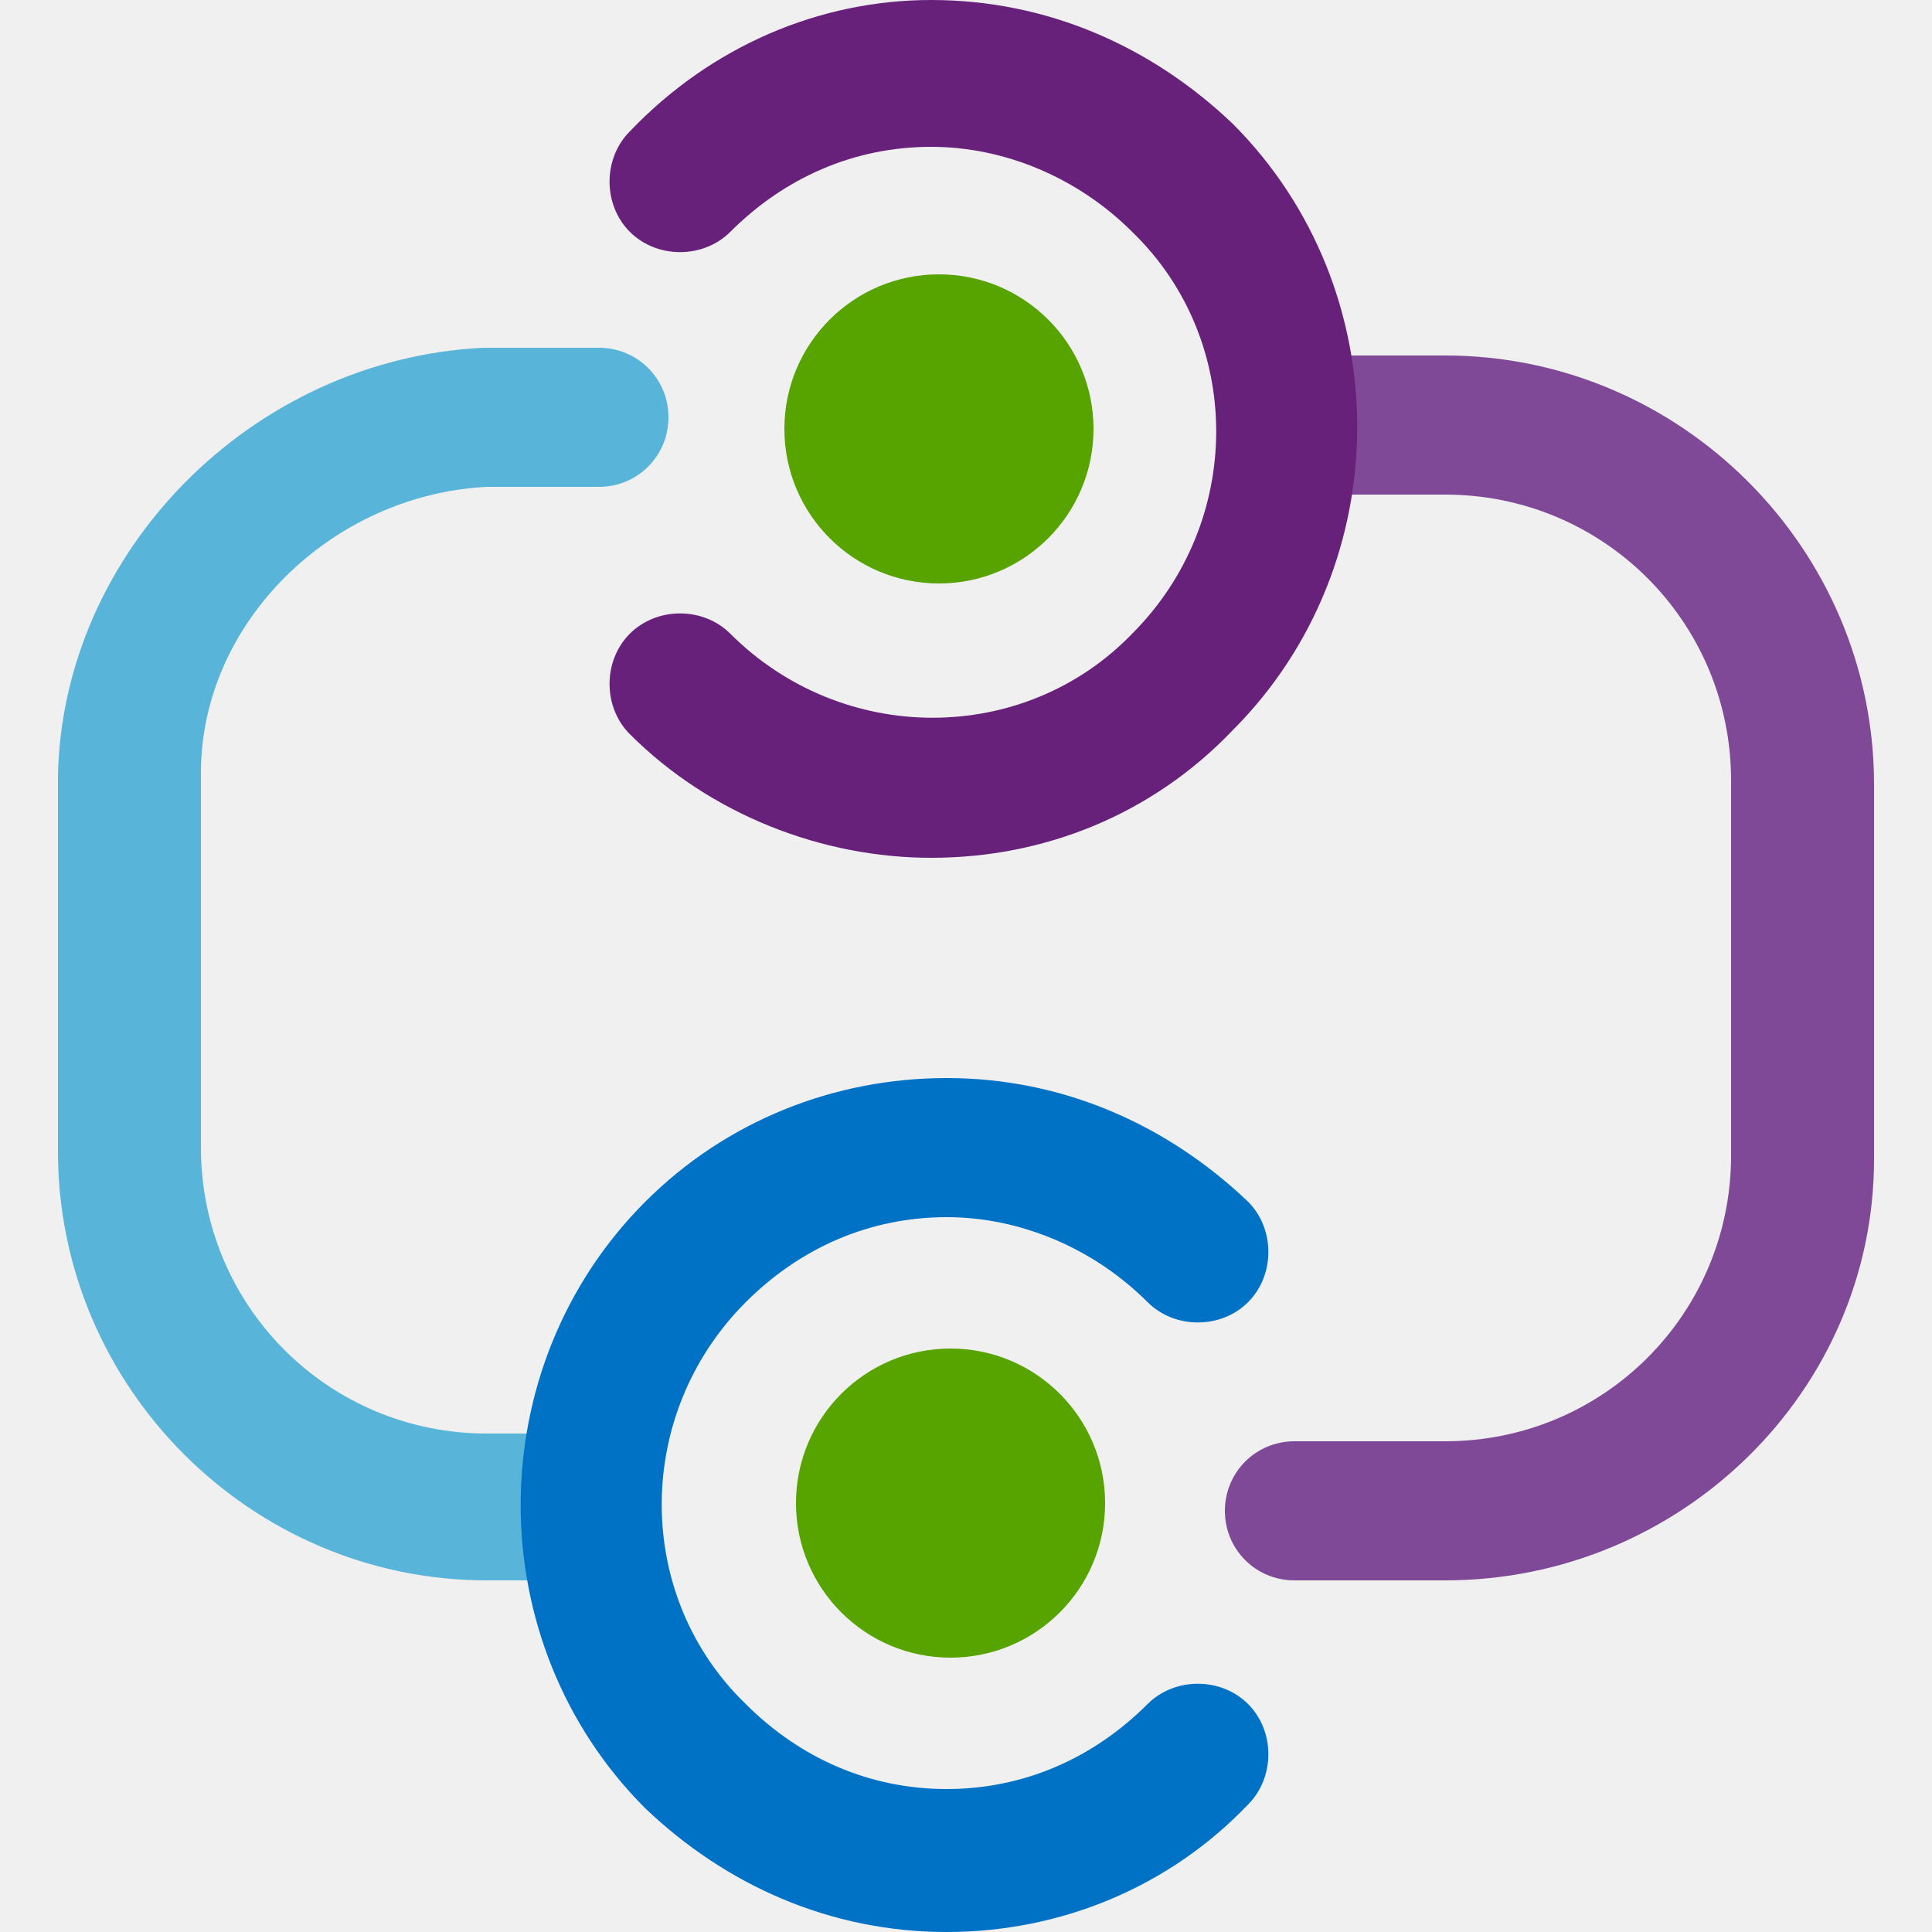
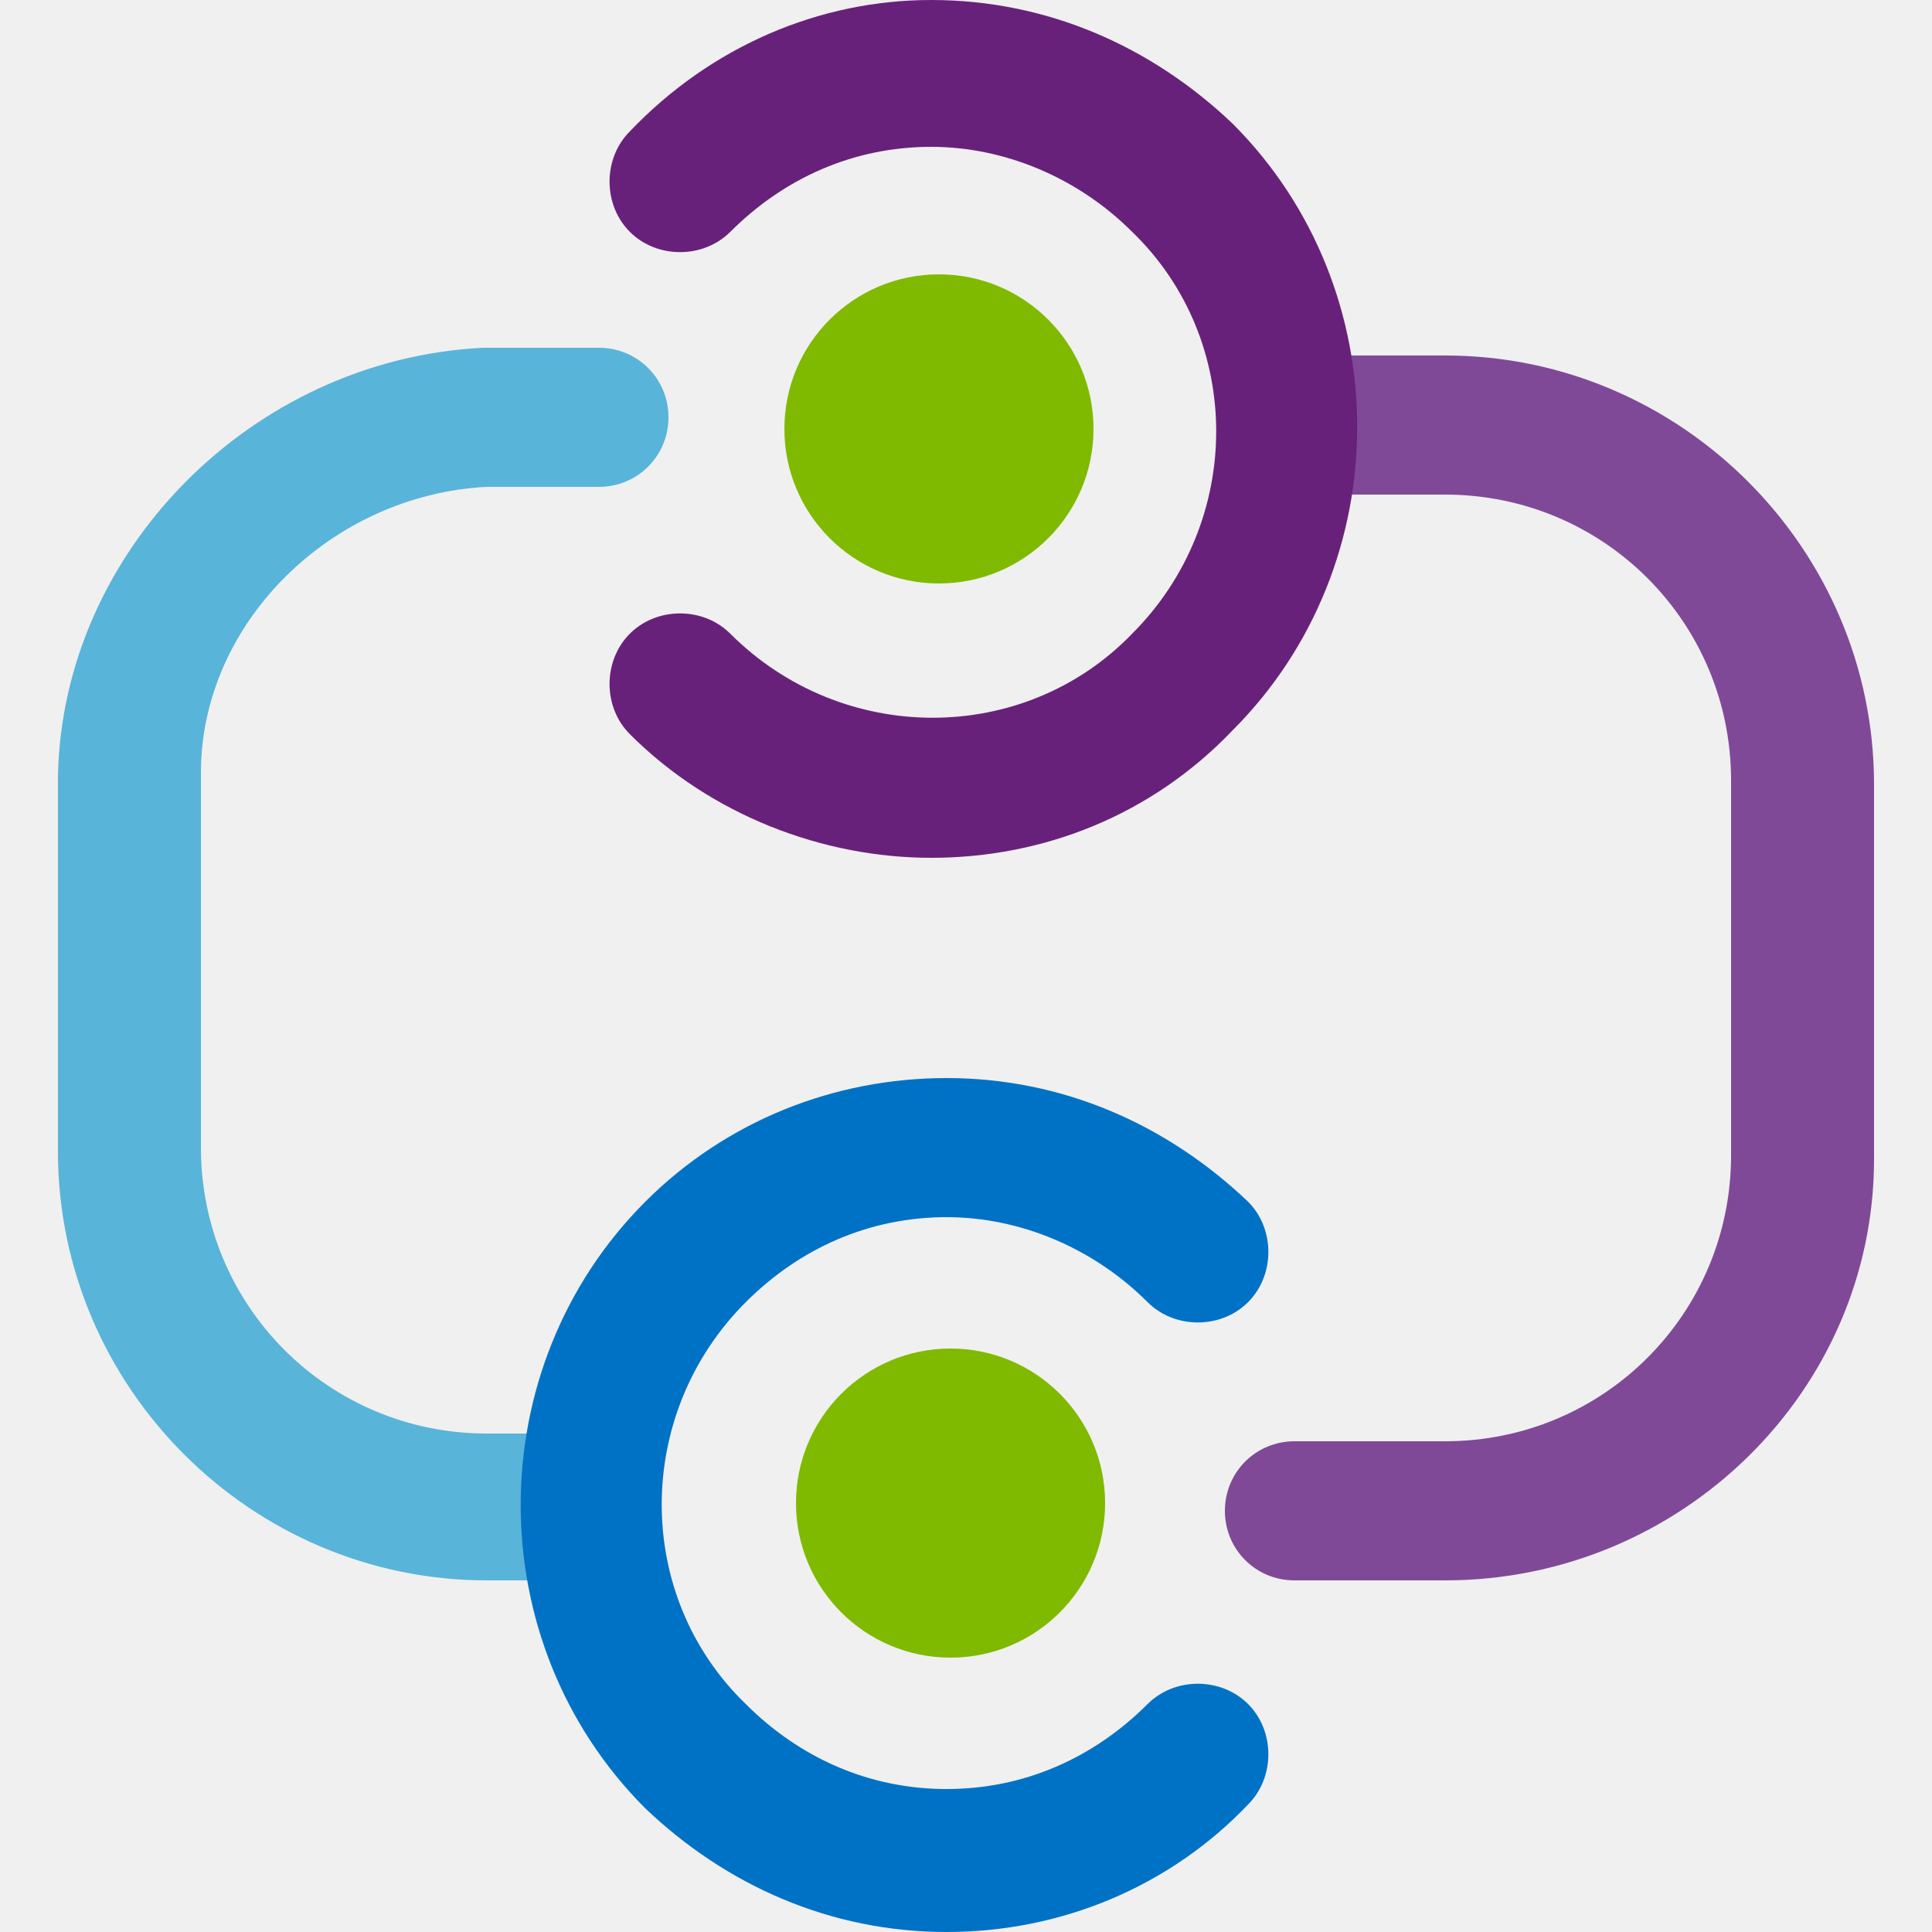
- <svg xmlns="http://www.w3.org/2000/svg" viewBox="0 0 50 50" class="msportalfx-svg-placeholder" role="presentation" focusable="false">
-   <g>
-     <circle cx="24.3" cy="11.1" r="4" class="msportalfx-svg-c14" />
-     <circle cx="24.6" cy="38.9" r="4" class="msportalfx-svg-c14" />
-     <path d="M14.5 40.9h-1.9c-6.1 0-11.1-5-11.1-11.1v-9.7c.1-5.8 5-10.8 11-11.1h3c1 0 1.8.8 1.8 1.8s-.8 1.8-1.8 1.8h-2.9c-4 .2-7.4 3.5-7.4 7.4v9.7c0 4.1 3.3 7.4 7.4 7.4h1.9c1 0 1.8.8 1.8 1.8 0 1.2-.8 2-1.8 2z" class="msportalfx-svg-c15" />
-     <path d="M37.4 40.9h-3.9c-1 0-1.8-.8-1.8-1.8s.8-1.8 1.8-1.8h3.9c4.1 0 7.4-3.3 7.4-7.4v-9.7c0-4.1-3.3-7.4-7.4-7.4h-2.9c-1 0-1.8-.8-1.8-1.8s.8-1.8 1.8-1.8h2.9c6.1 0 11.1 5 11.1 11.1V30c0 6-5 10.9-11.1 10.9z" class="msportalfx-svg-c17" />
-     <path d="M24.1 22.2c-2.8 0-5.7-1.1-7.8-3.2-.7-.7-.7-1.9 0-2.6.7-.7 1.9-.7 2.6 0 2.9 2.9 7.6 2.9 10.4 0 2.9-2.9 2.9-7.6 0-10.4-1.4-1.4-3.3-2.2-5.2-2.2-2 0-3.8.8-5.2 2.2-.7.7-1.9.7-2.6 0-.7-.7-.7-1.9 0-2.6C18.4 1.2 21.2 0 24.1 0c3 0 5.7 1.2 7.8 3.2 4.3 4.3 4.3 11.4 0 15.7-2.1 2.2-4.9 3.3-7.8 3.3z" class="msportalfx-svg-c20" />
-     <path d="M24.5 50c-3 0-5.7-1.2-7.8-3.2-4.3-4.3-4.3-11.4 0-15.7 2.1-2.1 4.9-3.2 7.8-3.2 3 0 5.7 1.2 7.8 3.2.7.7.7 1.9 0 2.6-.7.7-1.9.7-2.6 0-1.4-1.4-3.3-2.2-5.2-2.2-2 0-3.8.8-5.2 2.2-2.9 2.9-2.9 7.6 0 10.4 1.4 1.4 3.2 2.2 5.2 2.2s3.8-.8 5.2-2.2c.7-.7 1.9-.7 2.6 0 .7.7.7 1.9 0 2.6-2 2.1-4.8 3.3-7.8 3.3z" class="msportalfx-svg-c19" />
-   </g>
+ <svg xml:space="preserve" viewBox="0 0 50 50">
+   <circle cx="24.3" cy="11.1" r="4" fill="#7FBA00" />
+   <circle cx="24.6" cy="38.9" r="4" fill="#7FBA00" />
+   <path fill="#59B4D9" d="M14.5 40.9h-1.9c-6.1 0-11.1-5-11.1-11.1v-9.7c.1-5.8 5-10.8 11-11.1h3c1 0 1.8.8 1.8 1.8s-.8 1.8-1.8 1.8h-2.9c-4 .2-7.4 3.5-7.4 7.4v9.7c0 4.1 3.3 7.4 7.4 7.4h1.9c1 0 1.8.8 1.8 1.8 0 1.2-.8 2-1.8 2" />
+   <path fill="#804998" d="M37.4 40.9h-3.9c-1 0-1.8-.8-1.8-1.8s.8-1.8 1.8-1.8h3.9c4.1 0 7.4-3.3 7.4-7.4v-9.7c0-4.1-3.3-7.4-7.4-7.4h-2.9c-1 0-1.8-.8-1.8-1.8s.8-1.8 1.8-1.8h2.9c6.1 0 11.1 5 11.1 11.1V30c0 6-5 10.9-11.1 10.9" />
+   <path fill="#68217A" d="M24.1 22.2c-2.8 0-5.7-1.1-7.8-3.2-.7-.7-.7-1.9 0-2.6s1.9-.7 2.6 0c2.9 2.9 7.6 2.9 10.4 0 2.9-2.9 2.9-7.6 0-10.4-1.4-1.4-3.3-2.2-5.2-2.2-2 0-3.8.8-5.2 2.2-.7.7-1.9.7-2.6 0s-.7-1.9 0-2.6C18.4 1.2 21.2 0 24.1 0c3 0 5.7 1.2 7.8 3.2 4.3 4.3 4.3 11.4 0 15.7-2.1 2.2-4.9 3.3-7.8 3.3" />
+   <path fill="#0072C6" d="M24.5 50c-3 0-5.7-1.2-7.8-3.2-4.3-4.3-4.3-11.4 0-15.7 2.1-2.1 4.9-3.2 7.8-3.2 3 0 5.7 1.2 7.8 3.2.7.7.7 1.9 0 2.6s-1.9.7-2.6 0c-1.4-1.4-3.3-2.2-5.2-2.2-2 0-3.8.8-5.2 2.2-2.9 2.9-2.9 7.6 0 10.4 1.4 1.4 3.2 2.2 5.2 2.2s3.8-.8 5.2-2.2c.7-.7 1.9-.7 2.6 0s.7 1.9 0 2.6c-2 2.1-4.8 3.3-7.8 3.3" />
  <style>.msportalfx-svg-c01{fill:#fff}.msportalfx-svg-c02{fill:#e5e5e5}.msportalfx-svg-c03{fill:#a0a1a2}.msportalfx-svg-c04{fill:#7a7a7a}.msportalfx-svg-c05{fill:#3e3e3e}.msportalfx-svg-c06{fill:#1e1e1e}.msportalfx-svg-c07{fill:#0f0f0f}.msportalfx-svg-c08{fill:#ba141a}.msportalfx-svg-c09{fill:#dd5900}.msportalfx-svg-c10{fill:#ff8c00}.msportalfx-svg-c11{fill:#fcd116}.msportalfx-svg-c12{fill:#fee087}.msportalfx-svg-c13{fill:#b8d432}.msportalfx-svg-c14,.msportalfx-svg-c32{fill:#57a300}.msportalfx-svg-c15{fill:#59b4d9}.msportalfx-svg-c16{fill:#3999c6}.msportalfx-svg-c17{fill:#804998}.msportalfx-svg-c18{fill:#ec008c}.msportalfx-svg-c19{fill:#0072c6}.msportalfx-svg-c20{fill:#68217a}.msportalfx-svg-c21{fill:#00188f}.msportalfx-svg-c22{fill:#e81123}.fxs-mode-light .msportalfx-svg-c22{fill:#a4262c}.msportalfx-svg-c23{fill:#cae3f3}.msportalfx-svg-c24{fill:#59aed3}.msportalfx-svg-c25{fill:#4c3b12}.msportalfx-svg-c26{fill:#be9555}.msportalfx-svg-c27{fill:#4f4d52}.msportalfx-svg-c28{fill:#ef6f59}.msportalfx-svg-c29{fill:#f7cb64}.msportalfx-svg-c30{fill:#fdd8db}.msportalfx-svg-c31{fill:#f6ffec}.msportalfx-svg-c33{fill:#8a2da5}.msportalfx-svg-c34{fill:#e00b1c}.msportalfx-svg-c35{fill:#015cda}.msportalfx-svg-c36{fill:#5db300}.msportalfx-svg-c97{fill:#ffb900}.msportalfx-svg-c98{fill:#00a4ef}.msportalfx-svg-c99{fill:#f25022}.msportalfx-inverted-theme .msportalfx-svg-c05,.fxs-theme-dark .msportalfx-svg-c05{fill:#777}.msportalfx-inverted-theme .msportalfx-svg-c07,.fxs-theme-dark .msportalfx-svg-c07{fill:#f2f2f2}.msportalfx-svg-palette-white{fill:#fff}.msportalfx-svg-palette-blue{fill:#015cda}.msportalfx-svg-palette-black{fill:#1e1e1e}.msportalfx-svg-palette-green{fill:#57a300}.msportalfx-svg-palette-gray{fill:#a0a1a2}.msportalfx-svg-palette-inherit{fill:inherit}.msportalfx-svg-badge{position:absolute;left:0;bottom:0;min-height:10px;min-width:10px}.fxc-menu-icon&gt;.msportalfx-svg-badge{left:-2px;bottom:-2px;min-height:8px;min-width:8px}.msportalfx-svg-disabled{filter:grayscale(100%)}@-moz-document url-prefix(){.msportalfx-svg-disabled{filter:none;}}.msportalfx-svg-disabled .msportalfx-svg-c01{fill:grayscale(#fff)}.msportalfx-svg-disabled .msportalfx-svg-c02{fill:grayscale(#e5e5e5)}.msportalfx-svg-disabled .msportalfx-svg-c03{fill:grayscale(#a0a1a2)}.msportalfx-svg-disabled .msportalfx-svg-c04{fill:grayscale(#7a7a7a)}.msportalfx-svg-disabled .msportalfx-svg-c05{fill:grayscale(#3e3e3e)}.msportalfx-svg-disabled .msportalfx-svg-c06{fill:grayscale(#1e1e1e)}.msportalfx-svg-disabled .msportalfx-svg-c07{fill:grayscale(#0f0f0f)}.msportalfx-svg-disabled .msportalfx-svg-c08{fill:grayscale(#ba141a)}.msportalfx-svg-disabled .msportalfx-svg-c09{fill:grayscale(#dd5900)}.msportalfx-svg-disabled .msportalfx-svg-c10{fill:grayscale(#ff8c00)}.msportalfx-svg-disabled .msportalfx-svg-c11{fill:grayscale(#fcd116)}.msportalfx-svg-disabled .msportalfx-svg-c12{fill:grayscale(#fee087)}.msportalfx-svg-disabled .msportalfx-svg-c13{fill:grayscale(#b8d432)}.msportalfx-svg-disabled .msportalfx-svg-c14{fill:grayscale(#7fba00)}.msportalfx-svg-disabled .msportalfx-svg-c15{fill:grayscale(#59b4d9)}.msportalfx-svg-disabled .msportalfx-svg-c16{fill:grayscale(#3999c6)}.msportalfx-svg-disabled .msportalfx-svg-c17{fill:grayscale(#804998)}.msportalfx-svg-disabled .msportalfx-svg-c18{fill:grayscale(#ec008c)}.msportalfx-svg-disabled .msportalfx-svg-c19{fill:grayscale(#0072c6)}.msportalfx-svg-disabled .msportalfx-svg-c20{fill:grayscale(#68217a)}.msportalfx-svg-disabled .msportalfx-svg-c21{fill:grayscale(#00188f)}.msportalfx-svg-disabled .msportalfx-svg-c22{fill:grayscale(#e81123)}.msportalfx-svg-disabled .msportalfx-svg-c23{fill:grayscale(#cae3f3)}.msportalfx-svg-disabled .msportalfx-svg-c24{fill:grayscale(#59aed3)}.msportalfx-svg-disabled .msportalfx-svg-c25{fill:grayscale(#4c3b12)}.msportalfx-svg-disabled .msportalfx-svg-c26{fill:grayscale(#be9555)}.msportalfx-svg-disabled .msportalfx-svg-c27{fill:grayscale(#4f4d52)}.msportalfx-svg-disabled .msportalfx-svg-c28{fill:grayscale(#ef6f59)}.msportalfx-svg-disabled .msportalfx-svg-c29{fill:grayscale(#f7cb64)}.msportalfx-svg-disabled .msportalfx-svg-c30{fill:grayscale(#fdd8db)}.msportalfx-svg-disabled .msportalfx-svg-c31{fill:grayscale(#f6ffec)}.msportalfx-svg-disabled .msportalfx-svg-c97{fill:grayscale(#ffb900)}.msportalfx-svg-disabled .msportalfx-svg-c98{fill:grayscale(#00a4ef)}.msportalfx-svg-disabled .msportalfx-svg-c99{fill:grayscale(#f25022)}.msportalfx-svg-loading-square{animation:ProgressFlagAnimation 1.45s infinite ease-in-out;transform-origin:50%}.msportalfx-svg-loading-square:nth-child(1){animation-delay:0s}.msportalfx-svg-loading-square:nth-child(2){animation-delay:.2s}.msportalfx-svg-loading-square:nth-child(3){animation-delay:.4s}@keyframes ProgressFlagAnimation{0%{transform:scale(1);opacity:.3}36.1%{transform:scale(1.06);opacity:1}50%{transform:scale(1.06);opacity:1}86.1%{transform:scale(1);opacity:.3}}.msportalfx-svg-flip-horizontal&gt;svg,svg.msportalfx-svg-flip-horizontal{transform:scaleX(-1)}.msportalfx-svg-fabric-rotate360{animation:ImageRotation 1.3s cubic-bezier(.53,.21,.29,.67) infinite}@keyframes ImageRotation{0%{transform:rotate(-45deg)}100%{transform:rotate(315deg)}}.fxs-svg-number .msportalfx-font-bold{font-size:10px;fill:#0065ad}.fxs-svg-number .fxs-svg-circle{stroke-width:0%;fill:#0078d4}.fxs-svg-number .fxs-svg-text{fill:#fff;font-size:10px}.fxs-svg-number.msportalfx-svg-disabled{filter:grayscale(0%)}.fxs-svg-number.msportalfx-svg-disabled .fxs-svg-circle{fill:#fff;stroke-width:1px;stroke:#949494}.fxs-svg-number.msportalfx-svg-disabled .fxs-svg-text{fill:#949494}.fxs-theme-dark .fxs-svg-number .fxs-svg-text{fill:#0f0f0f}.fxs-theme-dark .fxs-svg-number .fxs-svg-circle{stroke-width:0%;fill:#0078d4}.fxs-theme-dark .fxs-svg-number.msportalfx-svg-disabled .fxs-svg-circle{fill:#0f0f0f;stroke-width:1px;stroke:#949494}.fxs-theme-dark .fxs-svg-number.msportalfx-svg-disabled .fxs-svg-text{fill:#949494}</style>
</svg>
